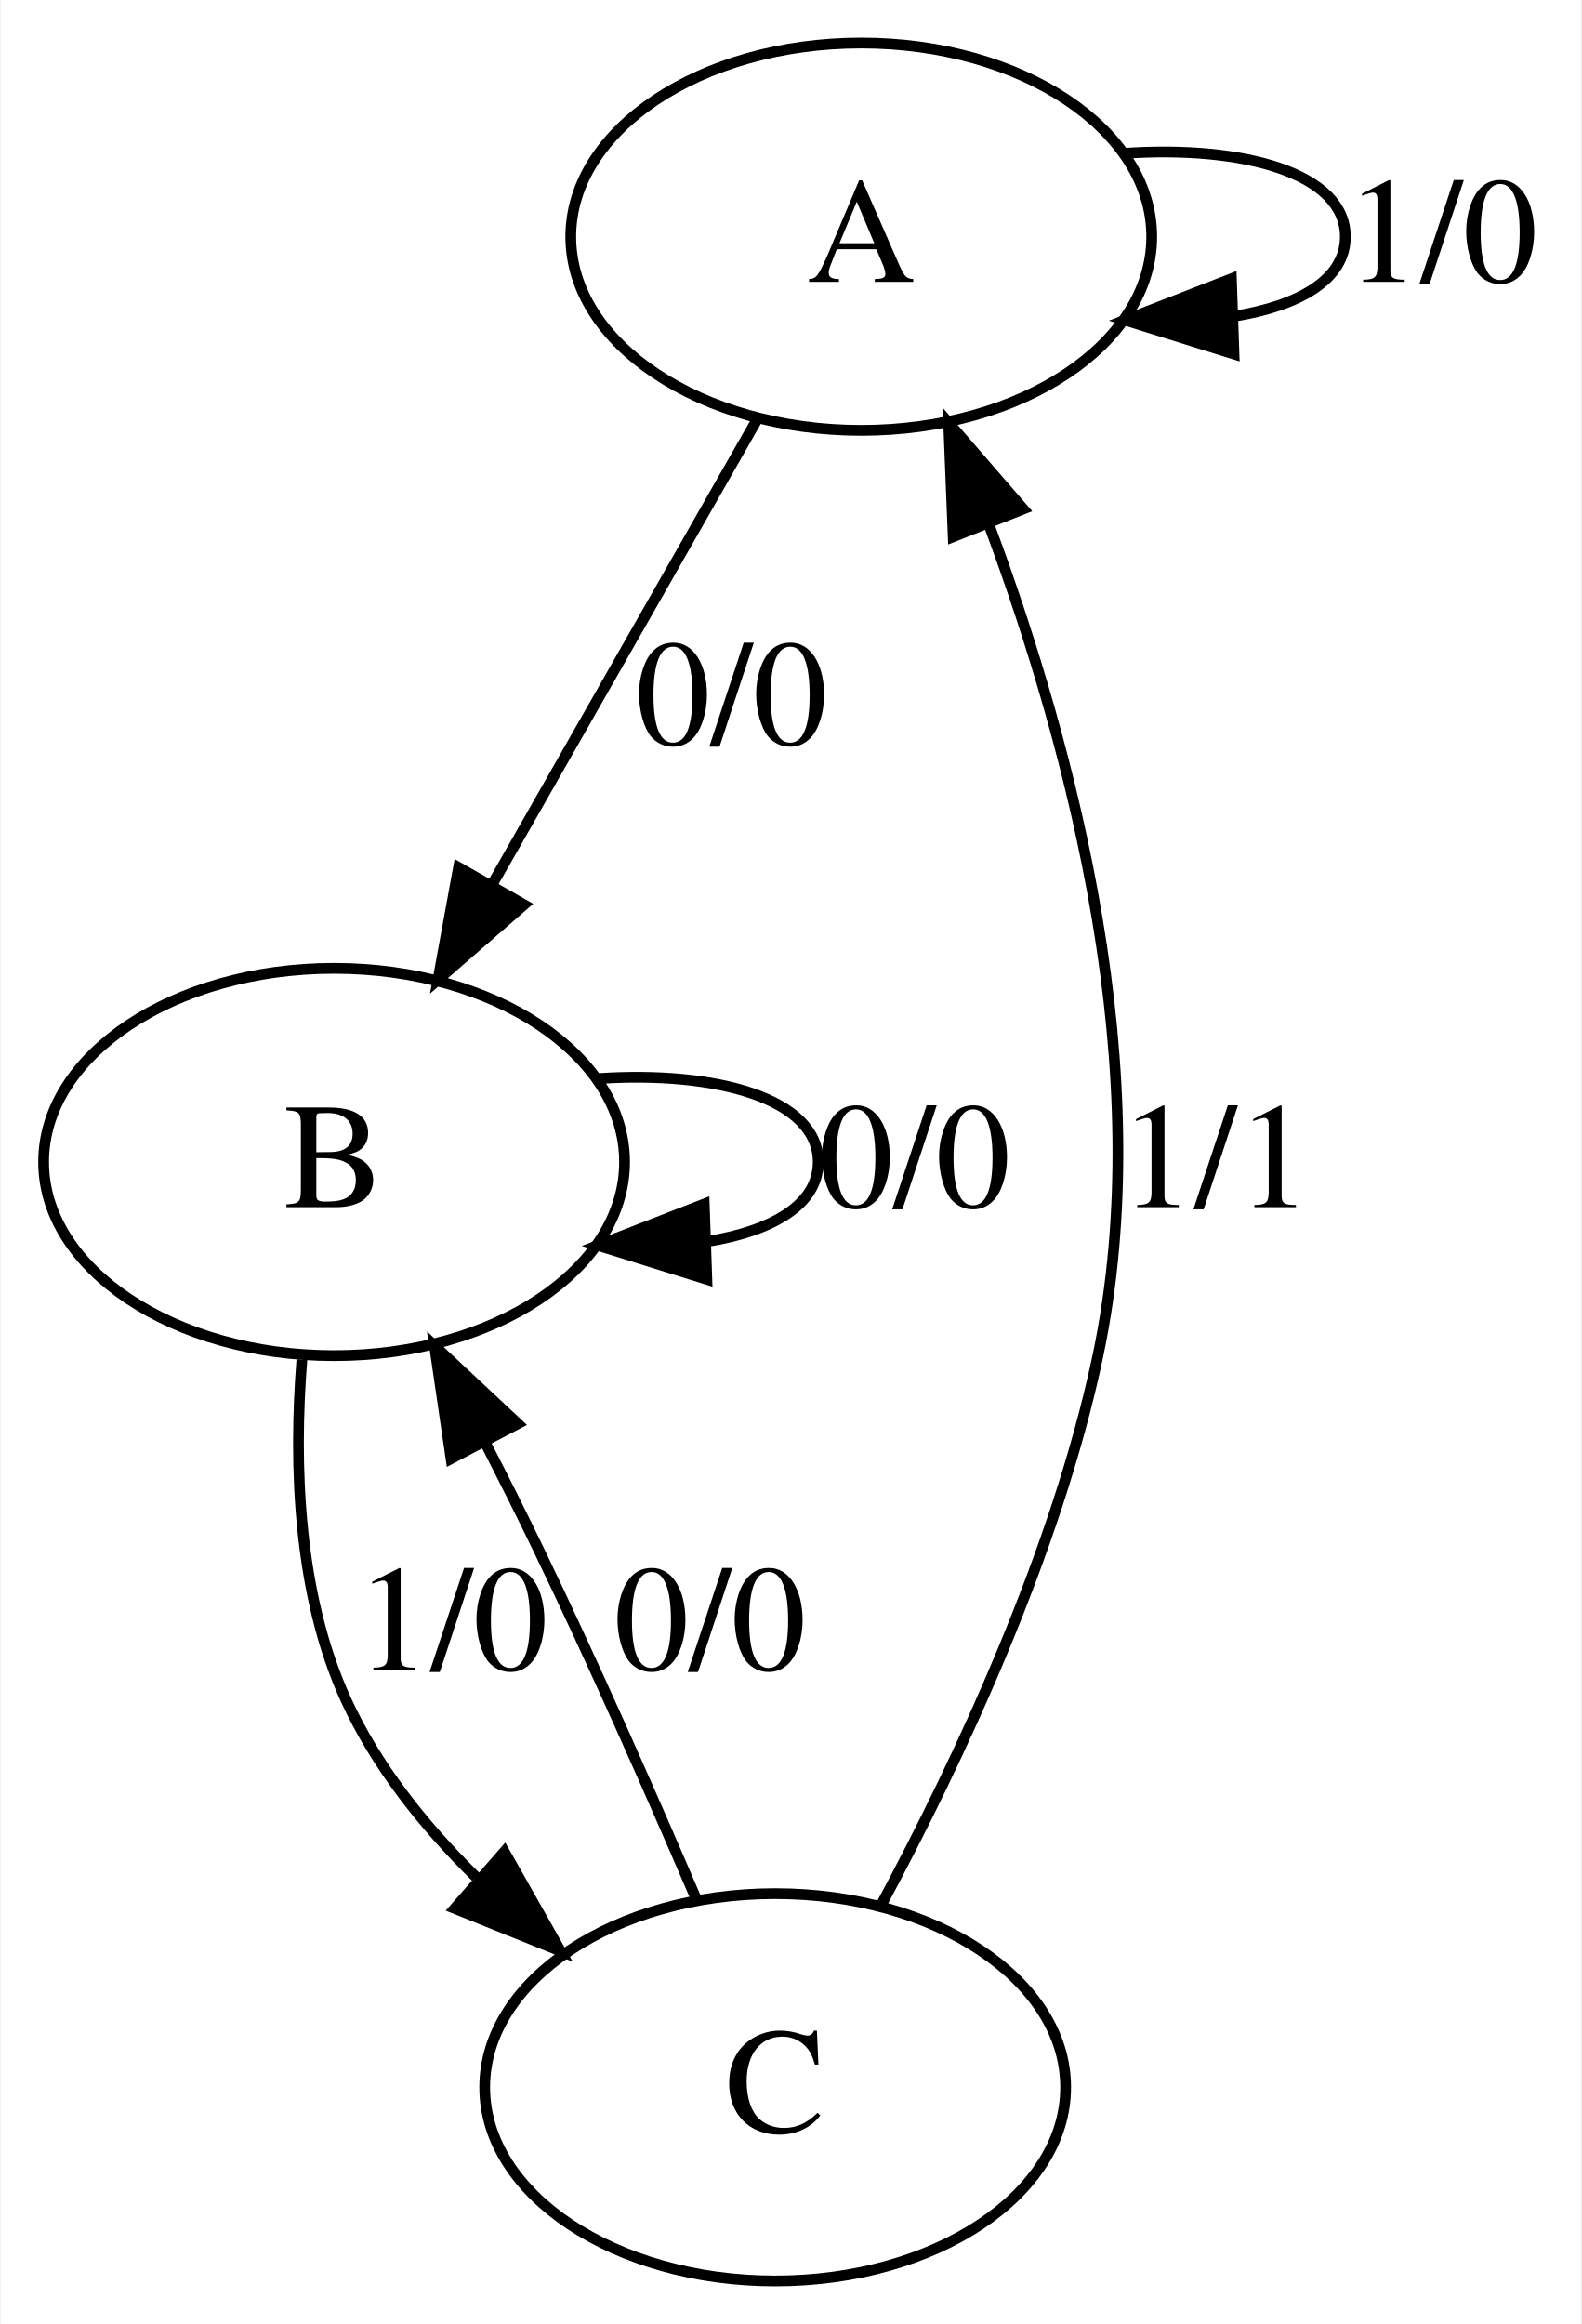
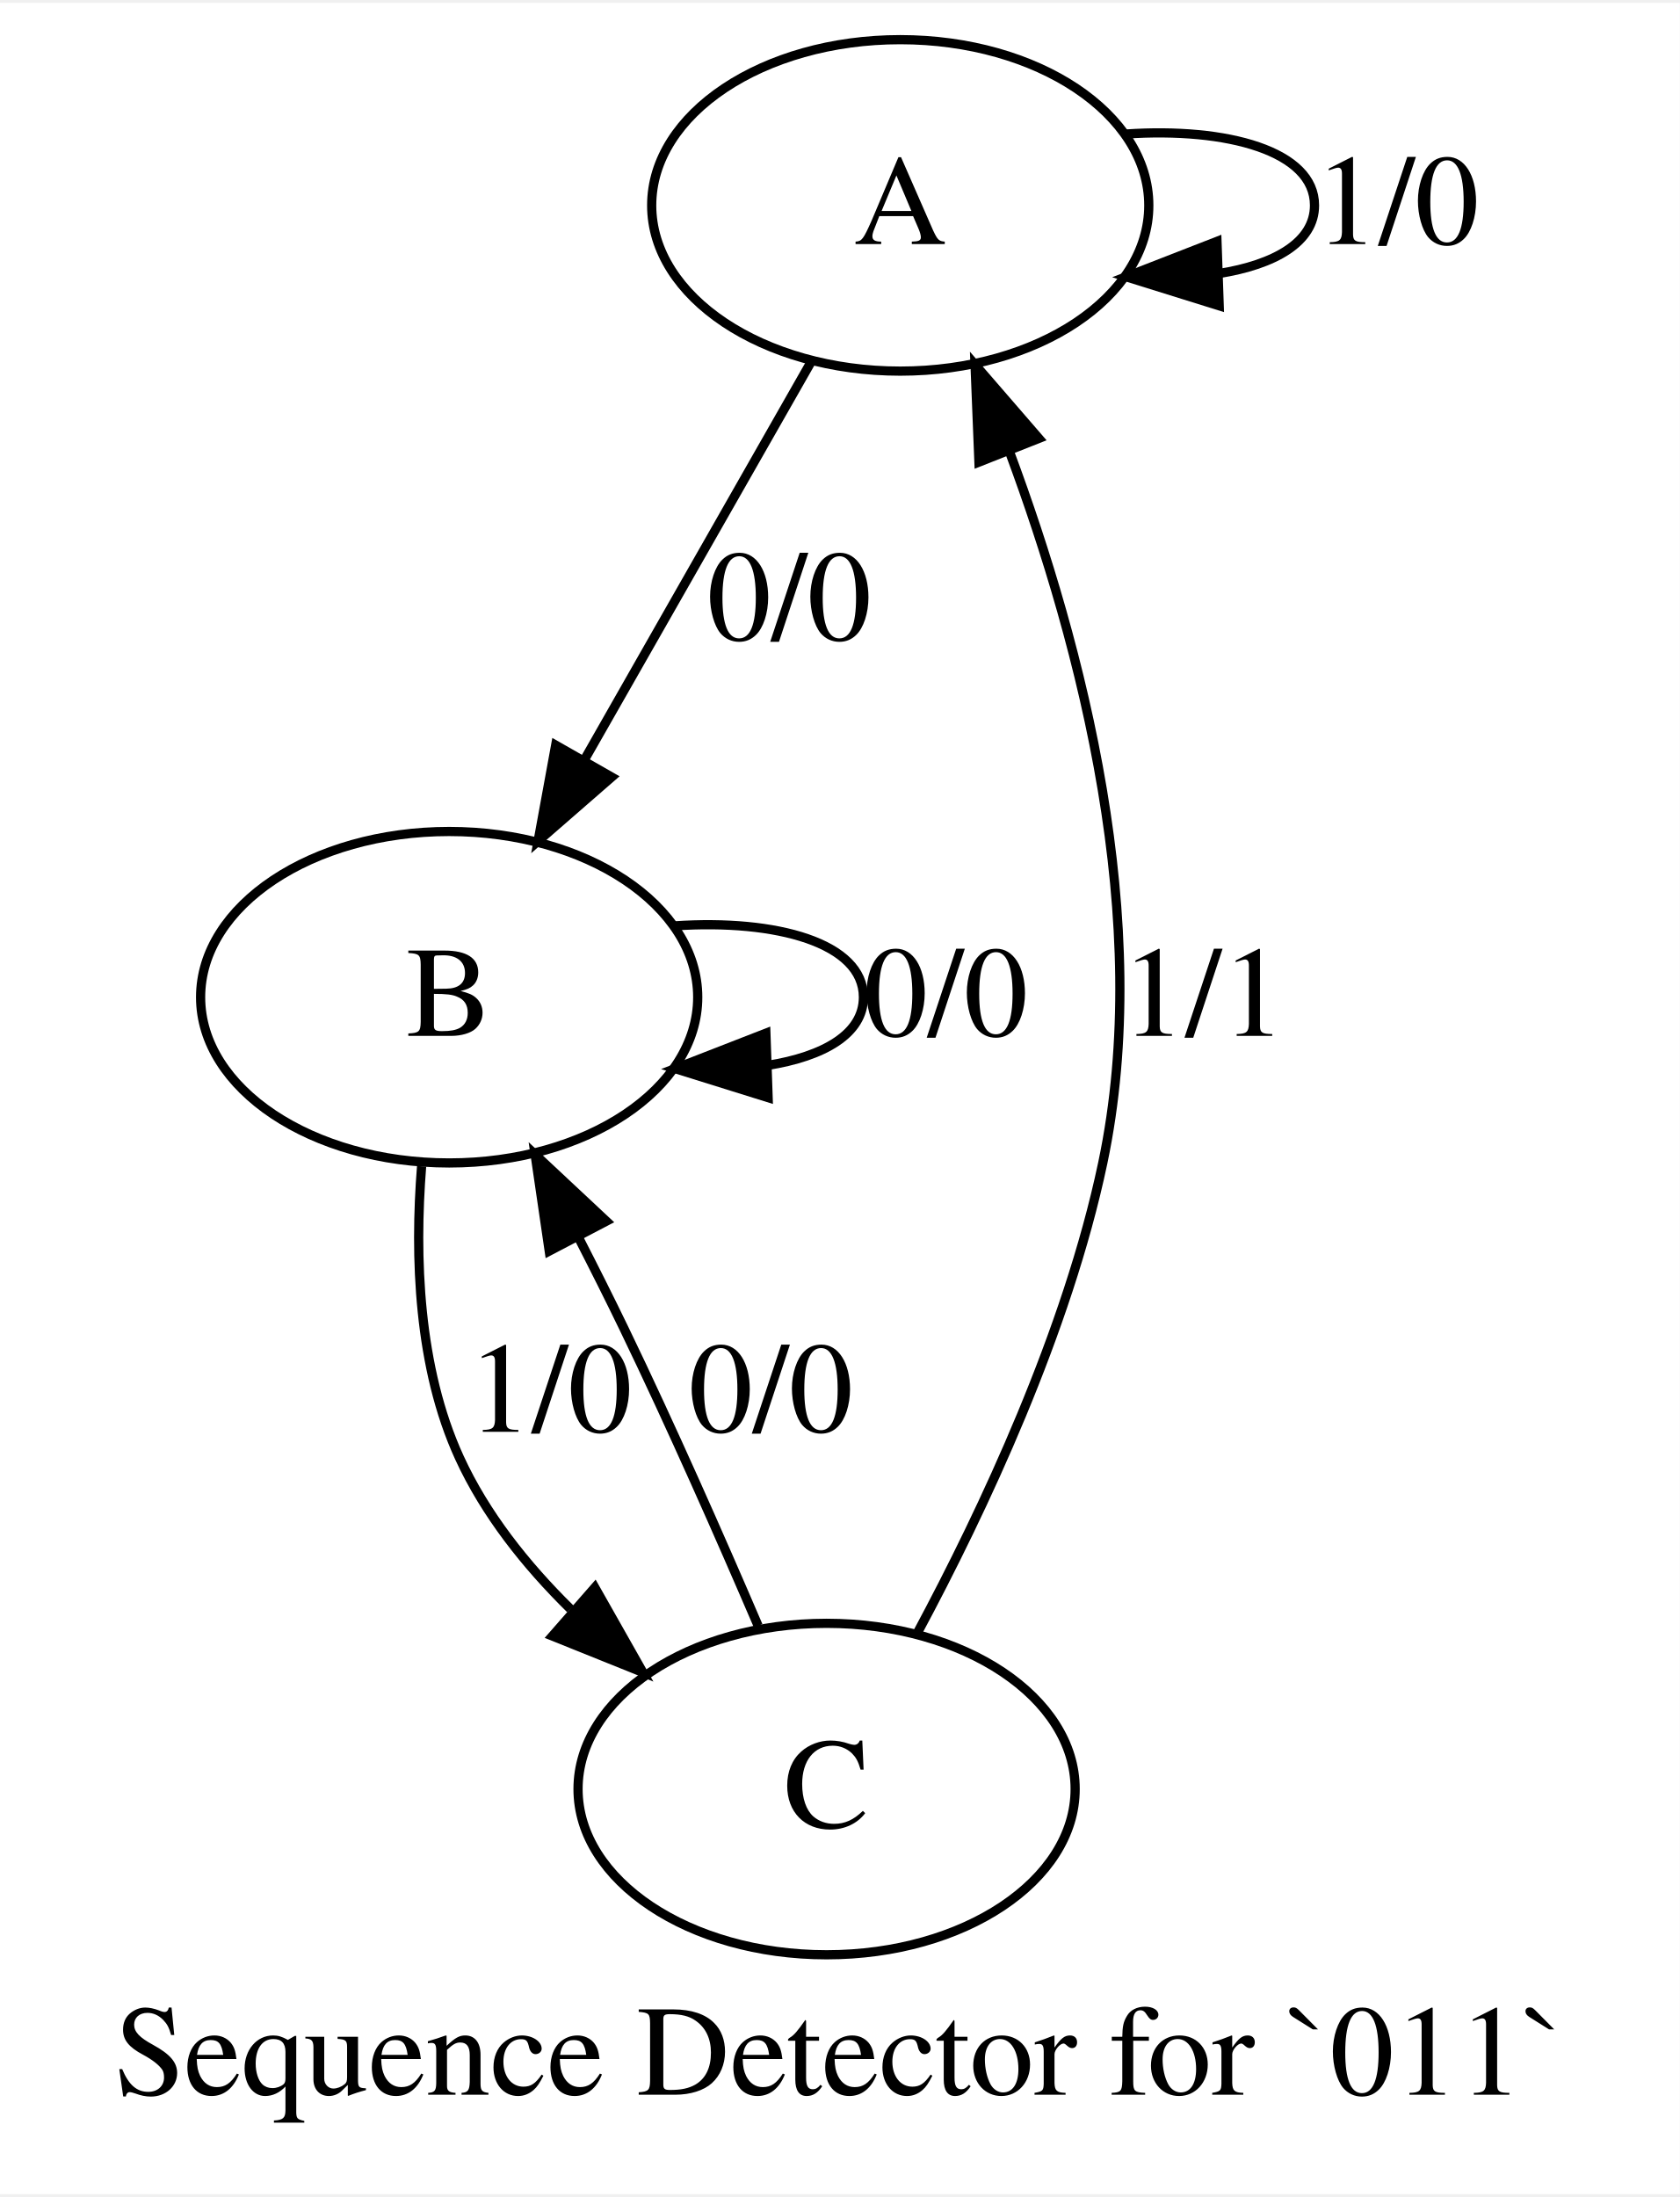
- <svg xmlns="http://www.w3.org/2000/svg" width="147pt" height="216pt" viewBox="0.00 0.00 146.89 216.00">
-   <g id="graph0" class="graph" transform="scale(1 1) rotate(0) translate(4 212)">
-     <polygon fill="#ffffff" stroke="transparent" points="-4,4 -4,-212 142.89,-212 142.89,4 -4,4" />
+ <svg xmlns="http://www.w3.org/2000/svg" width="182pt" height="238pt" viewBox="0.00 0.00 182.47 238.00">
+   <g id="graph0" class="graph" transform="scale(1 1) rotate(0) translate(4 234)">
+     <polygon fill="#ffffff" stroke="transparent" points="-4,4 -4,-234 178.471,-234 178.471,4 -4,4" />
+     <text text-anchor="middle" x="87.235" y="-6.8" font-family="Times,serif" font-size="14.00" fill="#000000">Sequence Detector for `011`</text>
    <g id="node1" class="node">
-       <ellipse fill="none" stroke="#000000" cx="76" cy="-190" rx="27" ry="18" />
-       <text text-anchor="middle" x="76" y="-185.8" font-family="Times,serif" font-size="14.00" fill="#000000">A</text>
+       <ellipse fill="none" stroke="#000000" cx="93.79" cy="-212" rx="27" ry="18" />
+       <text text-anchor="middle" x="93.79" y="-207.8" font-family="Times,serif" font-size="14.00" fill="#000000">A</text>
    </g>
    <g id="edge1" class="edge">
-       <path fill="none" stroke="#000000" d="M100.532,-197.752C111.508,-198.49 121,-195.906 121,-190 121,-186.032 116.715,-183.563 110.574,-182.594" />
-       <polygon fill="#000000" stroke="#000000" points="110.647,-179.095 100.532,-182.248 110.406,-186.091 110.647,-179.095" />
-       <text text-anchor="middle" x="129.945" y="-185.8" font-family="Times,serif" font-size="14.00" fill="#000000">1/0</text>
+       <path fill="none" stroke="#000000" d="M118.323,-219.752C129.298,-220.49 138.791,-217.906 138.791,-212 138.791,-208.032 134.506,-205.563 128.365,-204.594" />
+       <polygon fill="#000000" stroke="#000000" points="128.438,-201.095 118.323,-204.248 128.196,-208.091 128.438,-201.095" />
+       <text text-anchor="middle" x="147.735" y="-207.8" font-family="Times,serif" font-size="14.00" fill="#000000">1/0</text>
    </g>
    <g id="node2" class="node">
-       <ellipse fill="none" stroke="#000000" cx="27" cy="-104" rx="27" ry="18" />
-       <text text-anchor="middle" x="27" y="-99.8" font-family="Times,serif" font-size="14.00" fill="#000000">B</text>
+       <ellipse fill="none" stroke="#000000" cx="44.791" cy="-126" rx="27" ry="18" />
+       <text text-anchor="middle" x="44.791" y="-121.8" font-family="Times,serif" font-size="14.00" fill="#000000">B</text>
    </g>
    <g id="edge2" class="edge">
-       <path fill="none" stroke="#000000" d="M66.319,-173.009C59.272,-160.641 49.606,-143.675 41.621,-129.661" />
-       <polygon fill="#000000" stroke="#000000" points="44.652,-127.912 36.661,-120.956 38.57,-131.377 44.652,-127.912" />
-       <text text-anchor="middle" x="63.945" y="-142.8" font-family="Times,serif" font-size="14.00" fill="#000000">0/0</text>
+       <path fill="none" stroke="#000000" d="M84.11,-195.009C77.063,-182.641 67.396,-165.675 59.411,-151.661" />
+       <polygon fill="#000000" stroke="#000000" points="62.443,-149.911 54.451,-142.956 56.361,-153.377 62.443,-149.911" />
+       <text text-anchor="middle" x="81.735" y="-164.8" font-family="Times,serif" font-size="14.00" fill="#000000">0/0</text>
    </g>
    <g id="edge3" class="edge">
-       <path fill="none" stroke="#000000" d="M51.532,-111.752C62.508,-112.49 72,-109.906 72,-104 72,-100.032 67.715,-97.563 61.574,-96.594" />
-       <polygon fill="#000000" stroke="#000000" points="61.647,-93.095 51.532,-96.248 61.406,-100.091 61.647,-93.095" />
-       <text text-anchor="middle" x="80.945" y="-99.8" font-family="Times,serif" font-size="14.00" fill="#000000">0/0</text>
+       <path fill="none" stroke="#000000" d="M69.323,-133.752C80.298,-134.49 89.79,-131.906 89.79,-126 89.79,-122.032 85.506,-119.563 79.365,-118.594" />
+       <polygon fill="#000000" stroke="#000000" points="79.438,-115.095 69.323,-118.248 79.196,-122.091 79.438,-115.095" />
+       <text text-anchor="middle" x="98.735" y="-121.8" font-family="Times,serif" font-size="14.00" fill="#000000">0/0</text>
    </g>
    <g id="node3" class="node">
-       <ellipse fill="none" stroke="#000000" cx="68" cy="-18" rx="27" ry="18" />
-       <text text-anchor="middle" x="68" y="-13.8" font-family="Times,serif" font-size="14.00" fill="#000000">C</text>
+       <ellipse fill="none" stroke="#000000" cx="85.79" cy="-40" rx="27" ry="18" />
+       <text text-anchor="middle" x="85.79" y="-35.8" font-family="Times,serif" font-size="14.00" fill="#000000">C</text>
    </g>
    <g id="edge4" class="edge">
-       <path fill="none" stroke="#000000" d="M24.006,-85.636C23.227,-75.826 23.628,-63.789 28.11,-54 30.914,-47.877 35.308,-42.345 40.173,-37.557" />
-       <polygon fill="#000000" stroke="#000000" points="42.825,-39.888 48.044,-30.668 38.214,-34.62 42.825,-39.888" />
-       <text text-anchor="middle" x="37.945" y="-56.8" font-family="Times,serif" font-size="14.00" fill="#000000">1/0</text>
+       <path fill="none" stroke="#000000" d="M41.797,-107.636C41.018,-97.826 41.418,-85.789 45.901,-76 48.705,-69.877 53.099,-64.345 57.964,-59.557" />
+       <polygon fill="#000000" stroke="#000000" points="60.615,-61.888 65.835,-52.668 56.005,-56.62 60.615,-61.888" />
+       <text text-anchor="middle" x="55.735" y="-78.8" font-family="Times,serif" font-size="14.00" fill="#000000">1/0</text>
    </g>
    <g id="edge5" class="edge">
-       <path fill="none" stroke="#000000" d="M77.853,-34.941C85.029,-48.308 94.141,-67.692 98,-86 103.528,-112.227 95.703,-142.168 87.897,-163.169" />
-       <polygon fill="#000000" stroke="#000000" points="84.549,-162.118 84.124,-172.704 91.058,-164.693 84.549,-162.118" />
-       <text text-anchor="middle" x="108.945" y="-99.8" font-family="Times,serif" font-size="14.00" fill="#000000">1/1</text>
+       <path fill="none" stroke="#000000" d="M95.643,-56.941C102.82,-70.308 111.931,-89.692 115.79,-108 121.319,-134.227 113.494,-164.168 105.687,-185.169" />
+       <polygon fill="#000000" stroke="#000000" points="102.339,-184.118 101.915,-194.704 108.848,-186.693 102.339,-184.118" />
+       <text text-anchor="middle" x="126.735" y="-121.8" font-family="Times,serif" font-size="14.00" fill="#000000">1/1</text>
    </g>
    <g id="edge6" class="edge">
-       <path fill="none" stroke="#000000" d="M60.565,-35.726C56.437,-45.349 51.116,-57.411 46,-68 44.447,-71.216 42.766,-74.564 41.069,-77.868" />
-       <polygon fill="#000000" stroke="#000000" points="37.871,-76.431 36.336,-86.914 44.073,-79.677 37.871,-76.431" />
-       <text text-anchor="middle" x="61.945" y="-56.8" font-family="Times,serif" font-size="14.00" fill="#000000">0/0</text>
+       <path fill="none" stroke="#000000" d="M78.356,-57.726C74.228,-67.349 68.906,-79.411 63.791,-90 62.237,-93.216 60.556,-96.564 58.86,-99.868" />
+       <polygon fill="#000000" stroke="#000000" points="55.662,-98.431 54.126,-108.914 61.864,-101.677 55.662,-98.431" />
+       <text text-anchor="middle" x="79.735" y="-78.8" font-family="Times,serif" font-size="14.00" fill="#000000">0/0</text>
    </g>
  </g>
</svg>
